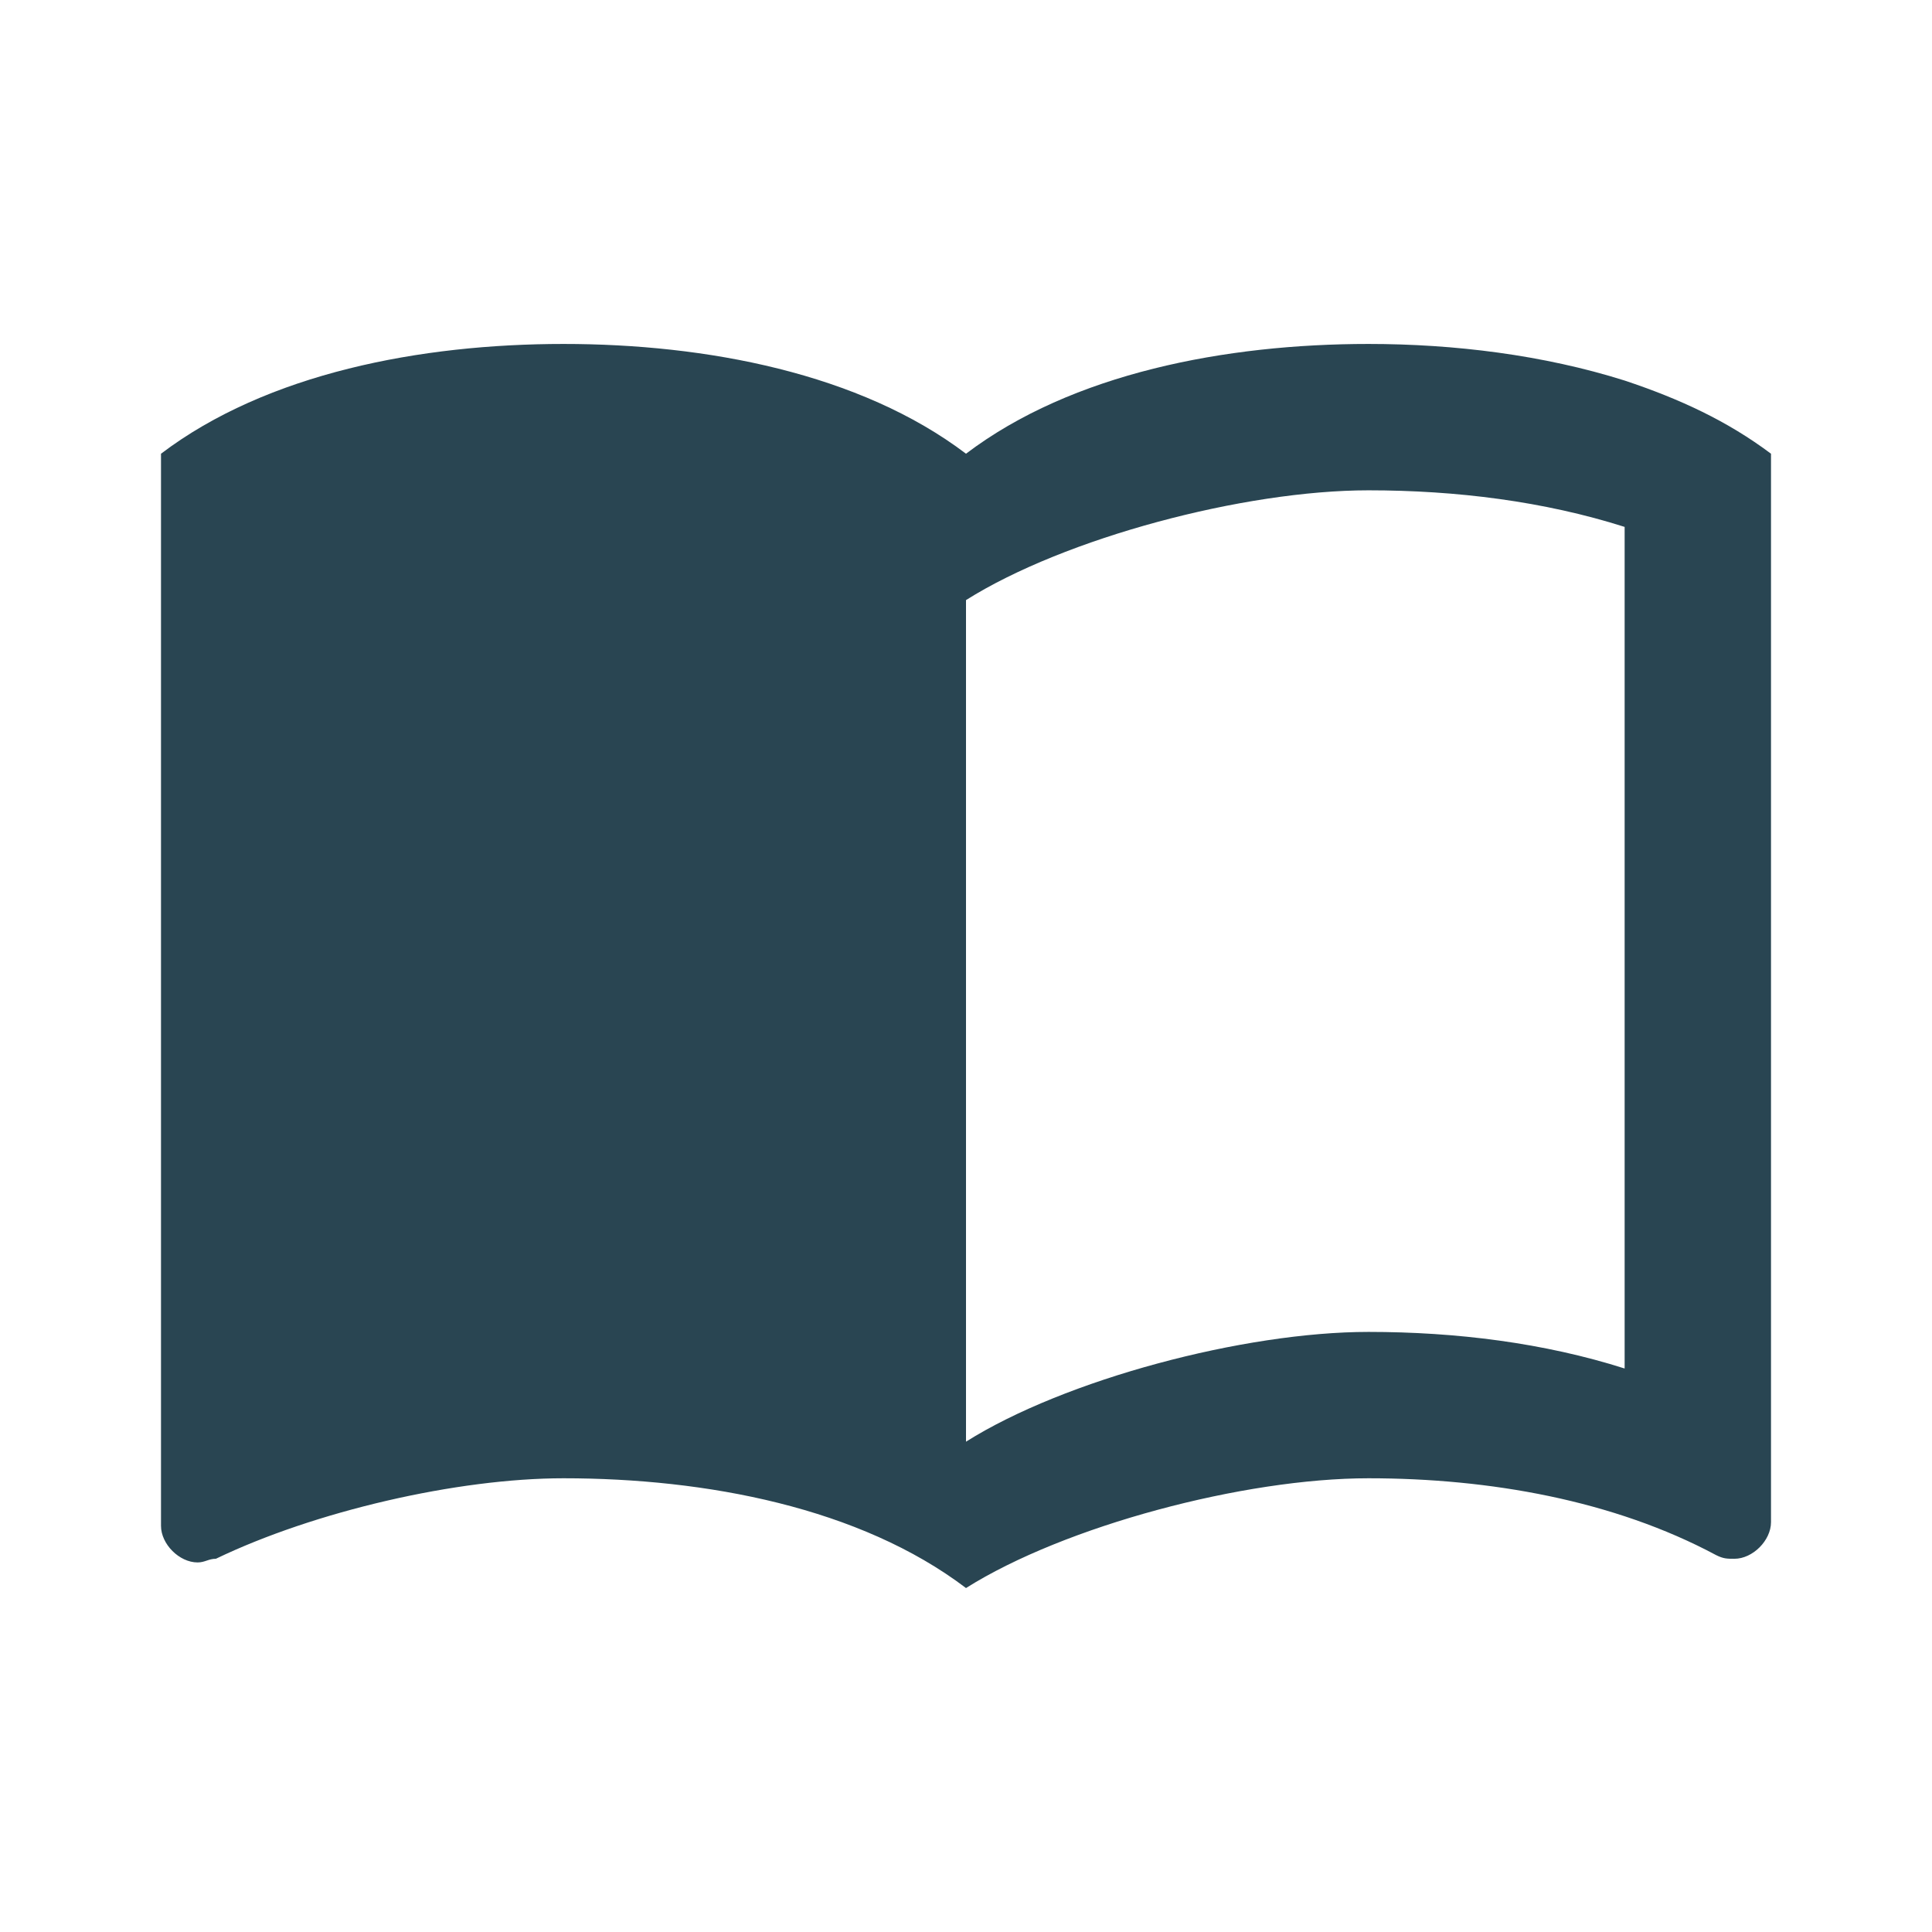
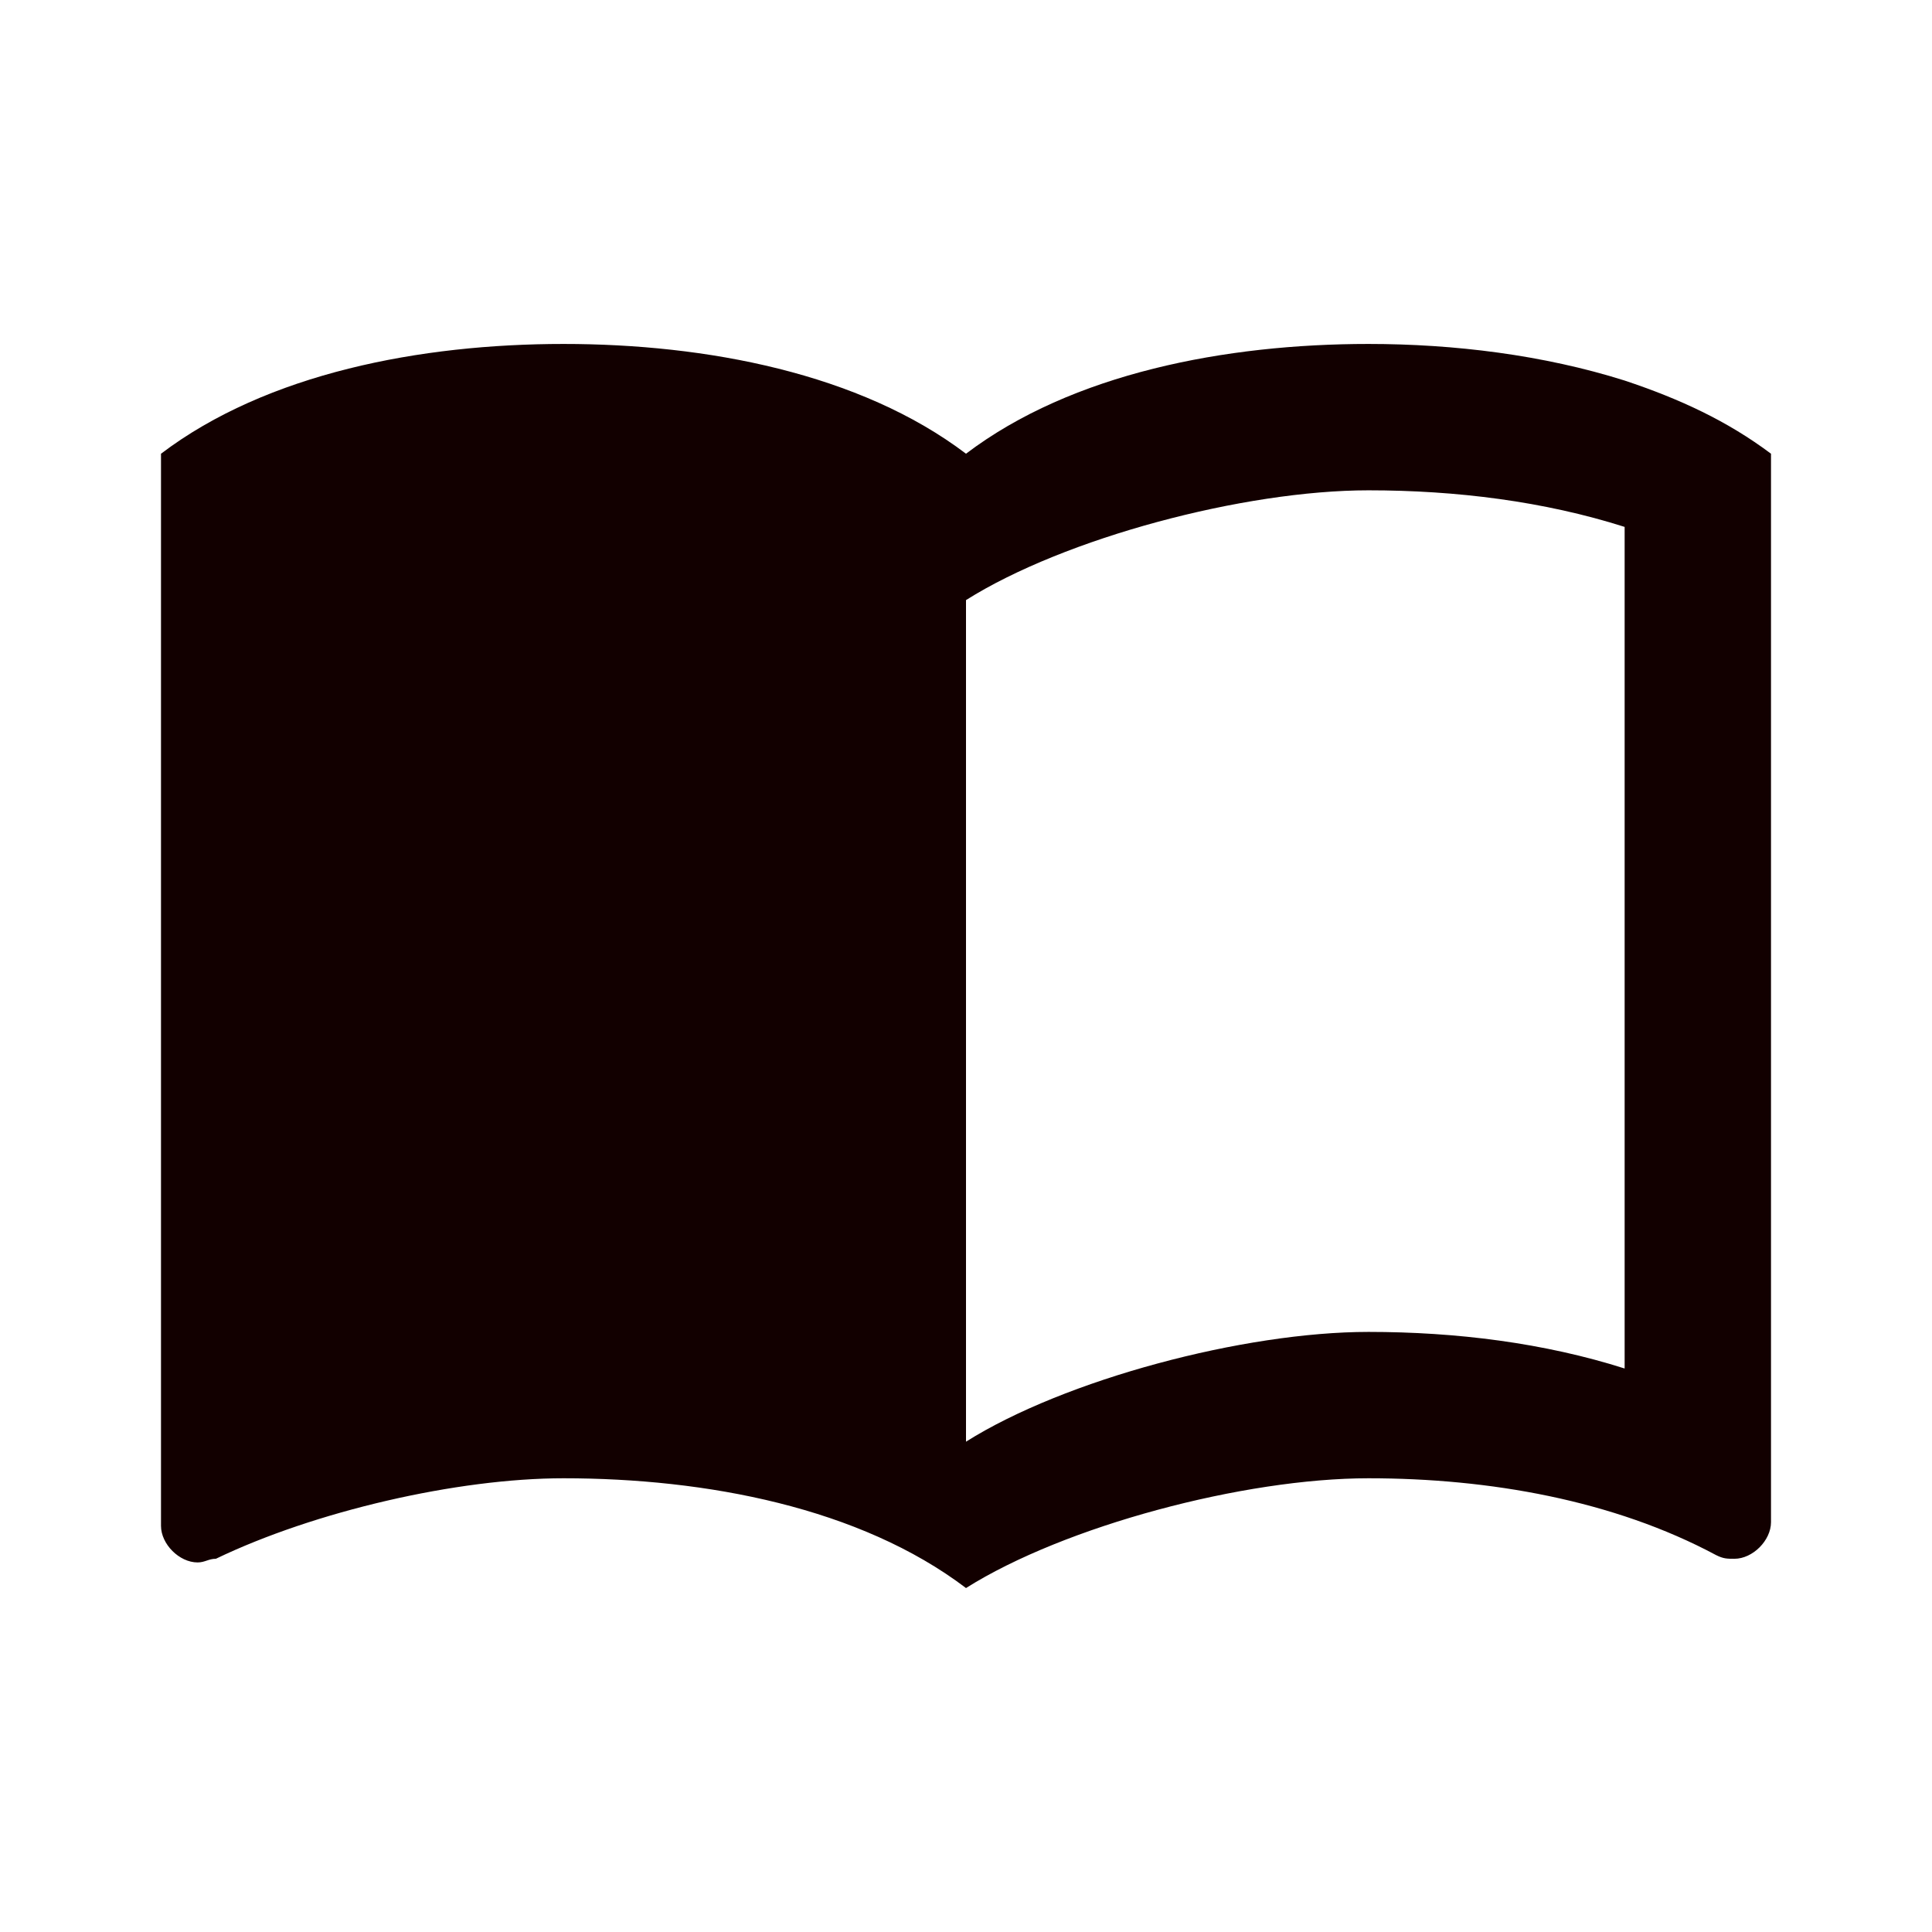
<svg xmlns="http://www.w3.org/2000/svg" xmlns:xlink="http://www.w3.org/1999/xlink" width="24" height="24" viewBox="0 0 24 24" version="1.1" id="svg10">
  <defs id="defs3">
    <path id="a" d="M0 0h24v24H0V0z" />
  </defs>
  <clipPath id="b">
    <use xlink:href="#a" overflow="visible" id="use5" />
  </clipPath>
-   <path clip-path="url(#b)" d="M 21,5 C 19.89,4.65 18.67,4.5 17.5,4.5 15.55,4.5 13.45,4.9 12,6 10.55,4.9 8.45,4.5 6.5,4.5 4.55,4.5 2.45,4.9 1,6 v 14.65 c 0,0.25 0.25,0.5 0.5,0.5 0.1,0 0.15,-0.05 0.25,-0.05 C 3.1,20.45 5.05,20 6.5,20 c 1.95,0 4.05,0.4 5.5,1.5 1.35,-0.85 3.8,-1.5 5.5,-1.5 1.65,0 3.35,0.3 4.75,1.05 0.1,0.05 0.15,0.05 0.25,0.05 0.25,0 0.5,-0.25 0.5,-0.5 V 6 C 22.4,5.55 21.75,5.25 21,5 Z m 0,13.5 C 19.9,18.15 18.7,18 17.5,18 15.8,18 13.35,18.65 12,19.5 V 8 c 1.35,-0.85 3.8,-1.5 5.5,-1.5 1.2,0 2.4,0.15 3.5,0.5 z" id="path8" transform="matrix(0.9090909,0,0,0.9090909,1.090909,0.1818182)" style="fill:#294552;fill-opacity:1" />
+   <path clip-path="url(#b)" d="M 21,5 C 19.89,4.65 18.67,4.5 17.5,4.5 15.55,4.5 13.45,4.9 12,6 10.55,4.9 8.45,4.5 6.5,4.5 4.55,4.5 2.45,4.9 1,6 v 14.65 c 0,0.25 0.25,0.5 0.5,0.5 0.1,0 0.15,-0.05 0.25,-0.05 C 3.1,20.45 5.05,20 6.5,20 c 1.95,0 4.05,0.4 5.5,1.5 1.35,-0.85 3.8,-1.5 5.5,-1.5 1.65,0 3.35,0.3 4.75,1.05 0.1,0.05 0.15,0.05 0.25,0.05 0.25,0 0.5,-0.25 0.5,-0.5 V 6 C 22.4,5.55 21.75,5.25 21,5 Z m 0,13.5 C 19.9,18.15 18.7,18 17.5,18 15.8,18 13.35,18.65 12,19.5 V 8 c 1.35,-0.85 3.8,-1.5 5.5,-1.5 1.2,0 2.4,0.15 3.5,0.5 z" id="path8" transform="matrix(0.9090909,0,0,0.9090909,1.090909,0.1818182)" style="fill:#120000;fill-opacity:1" />
</svg>
